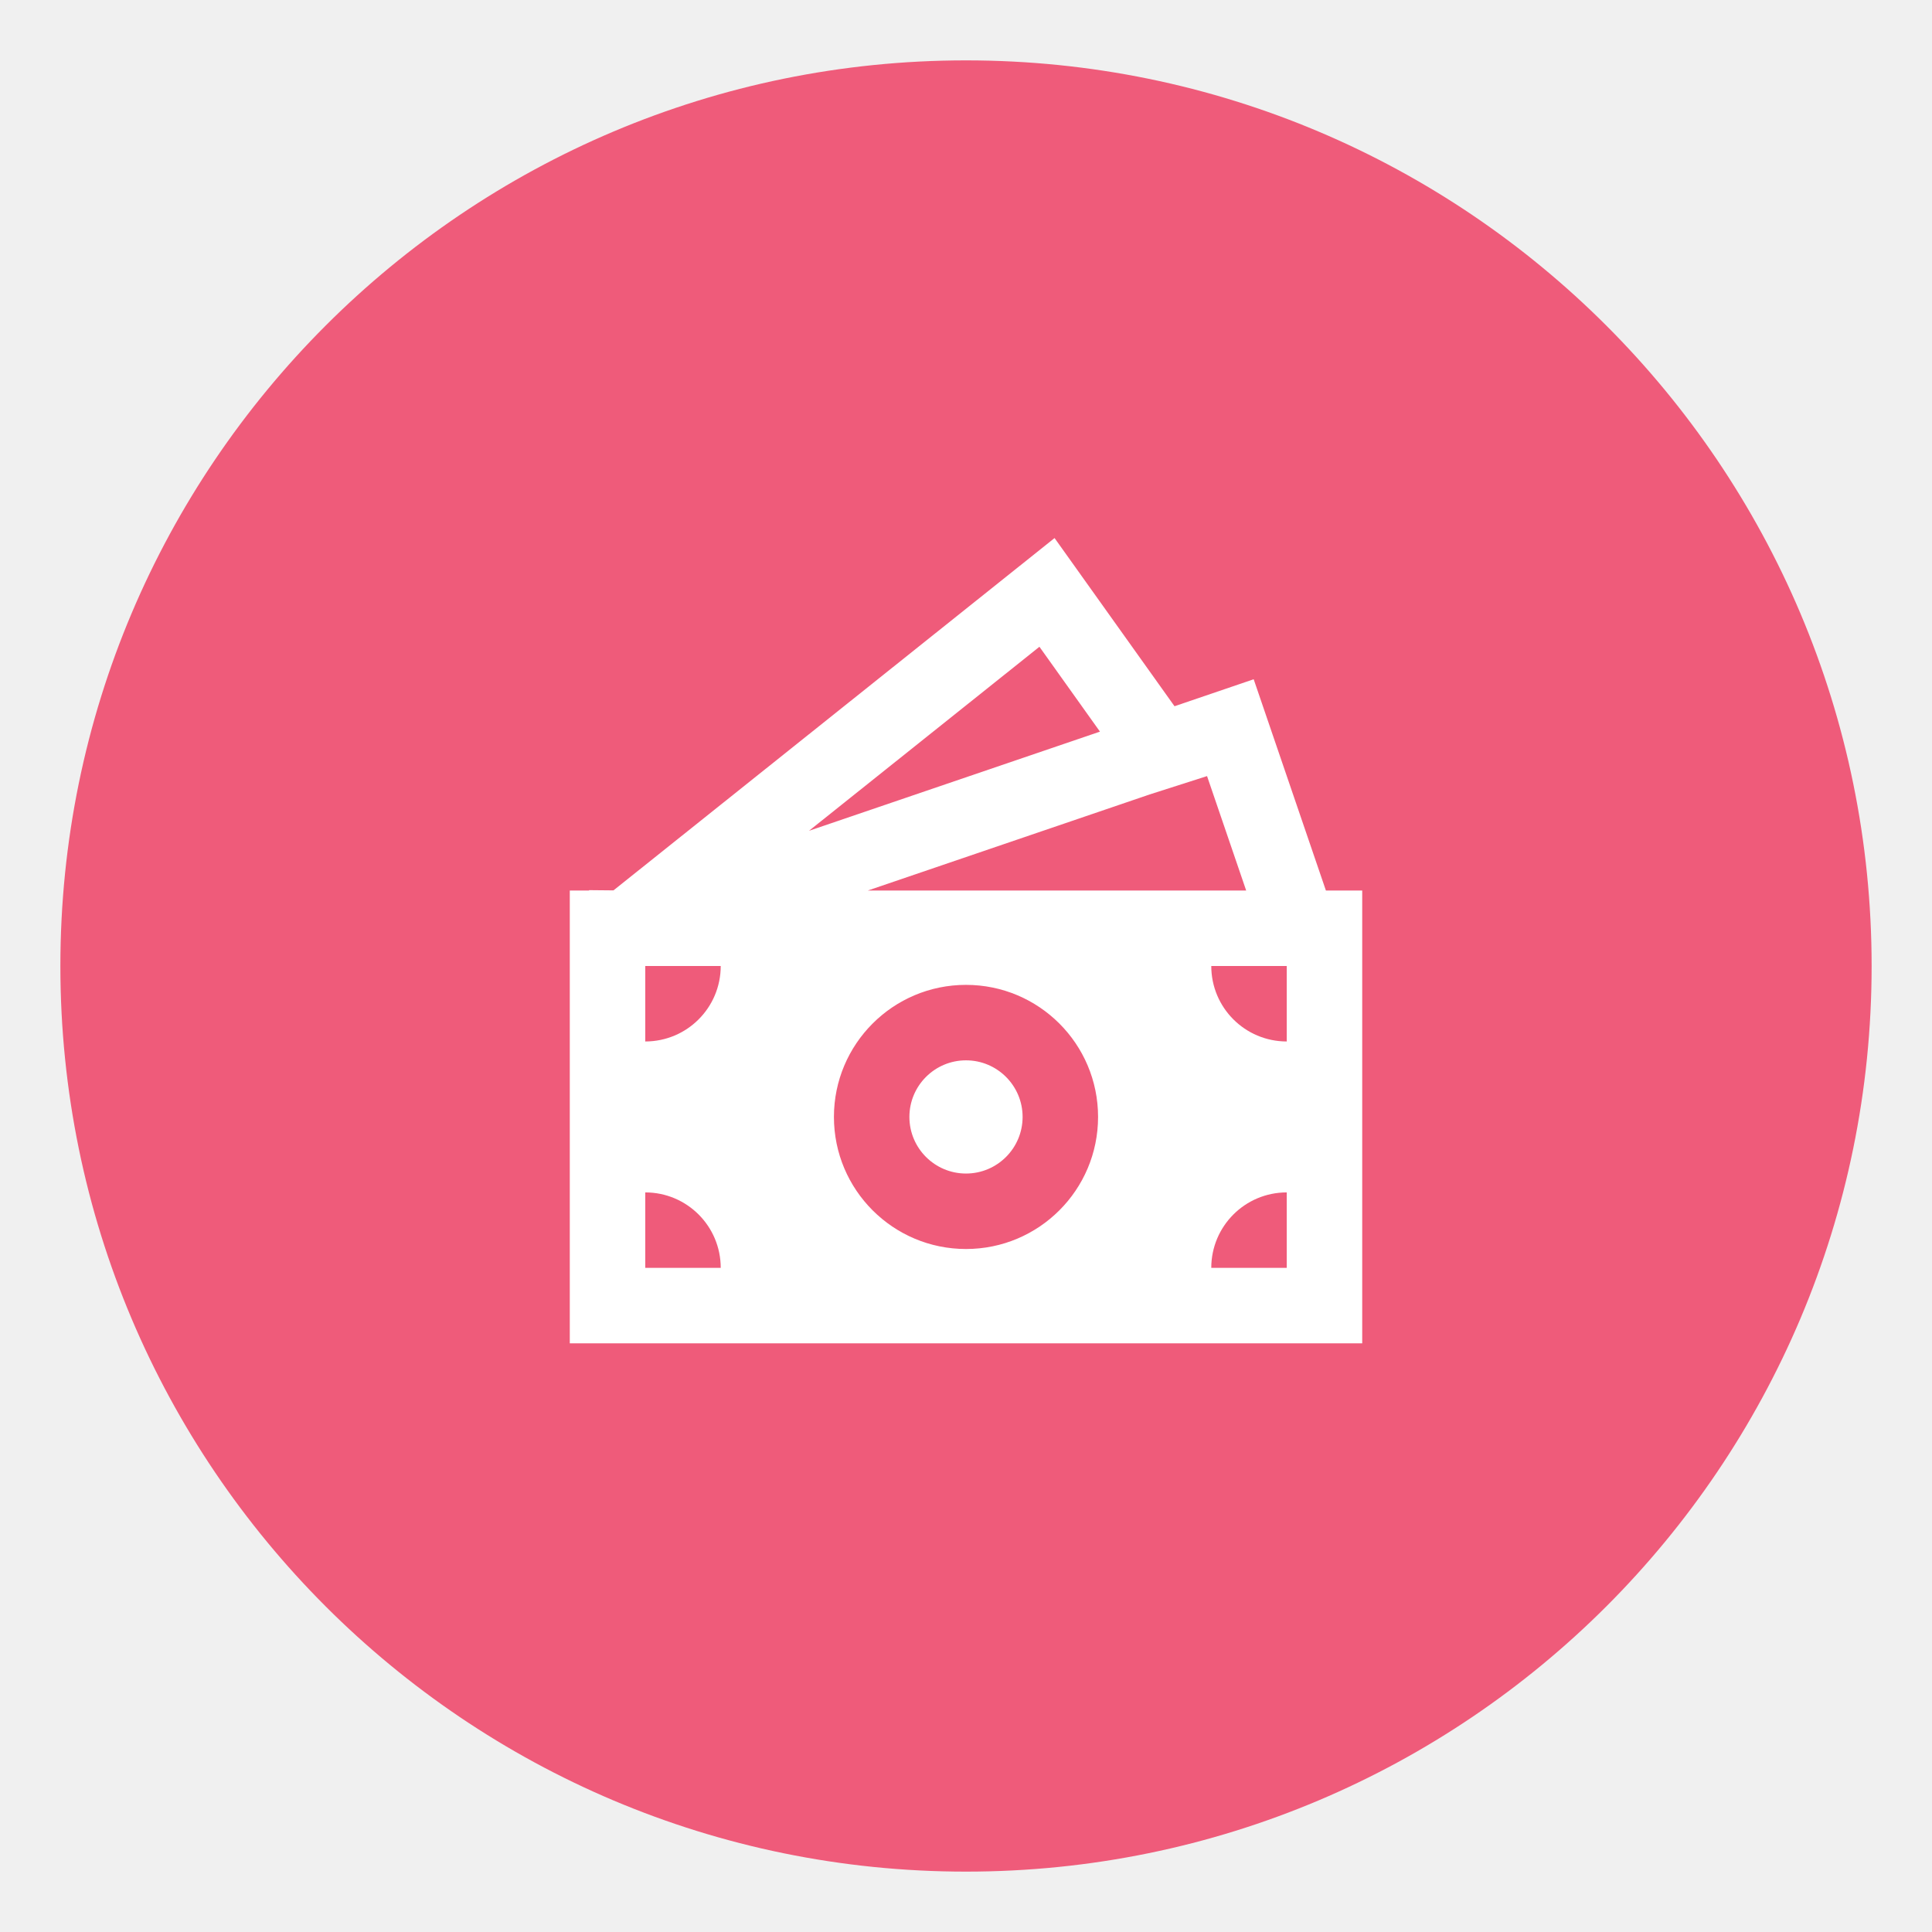
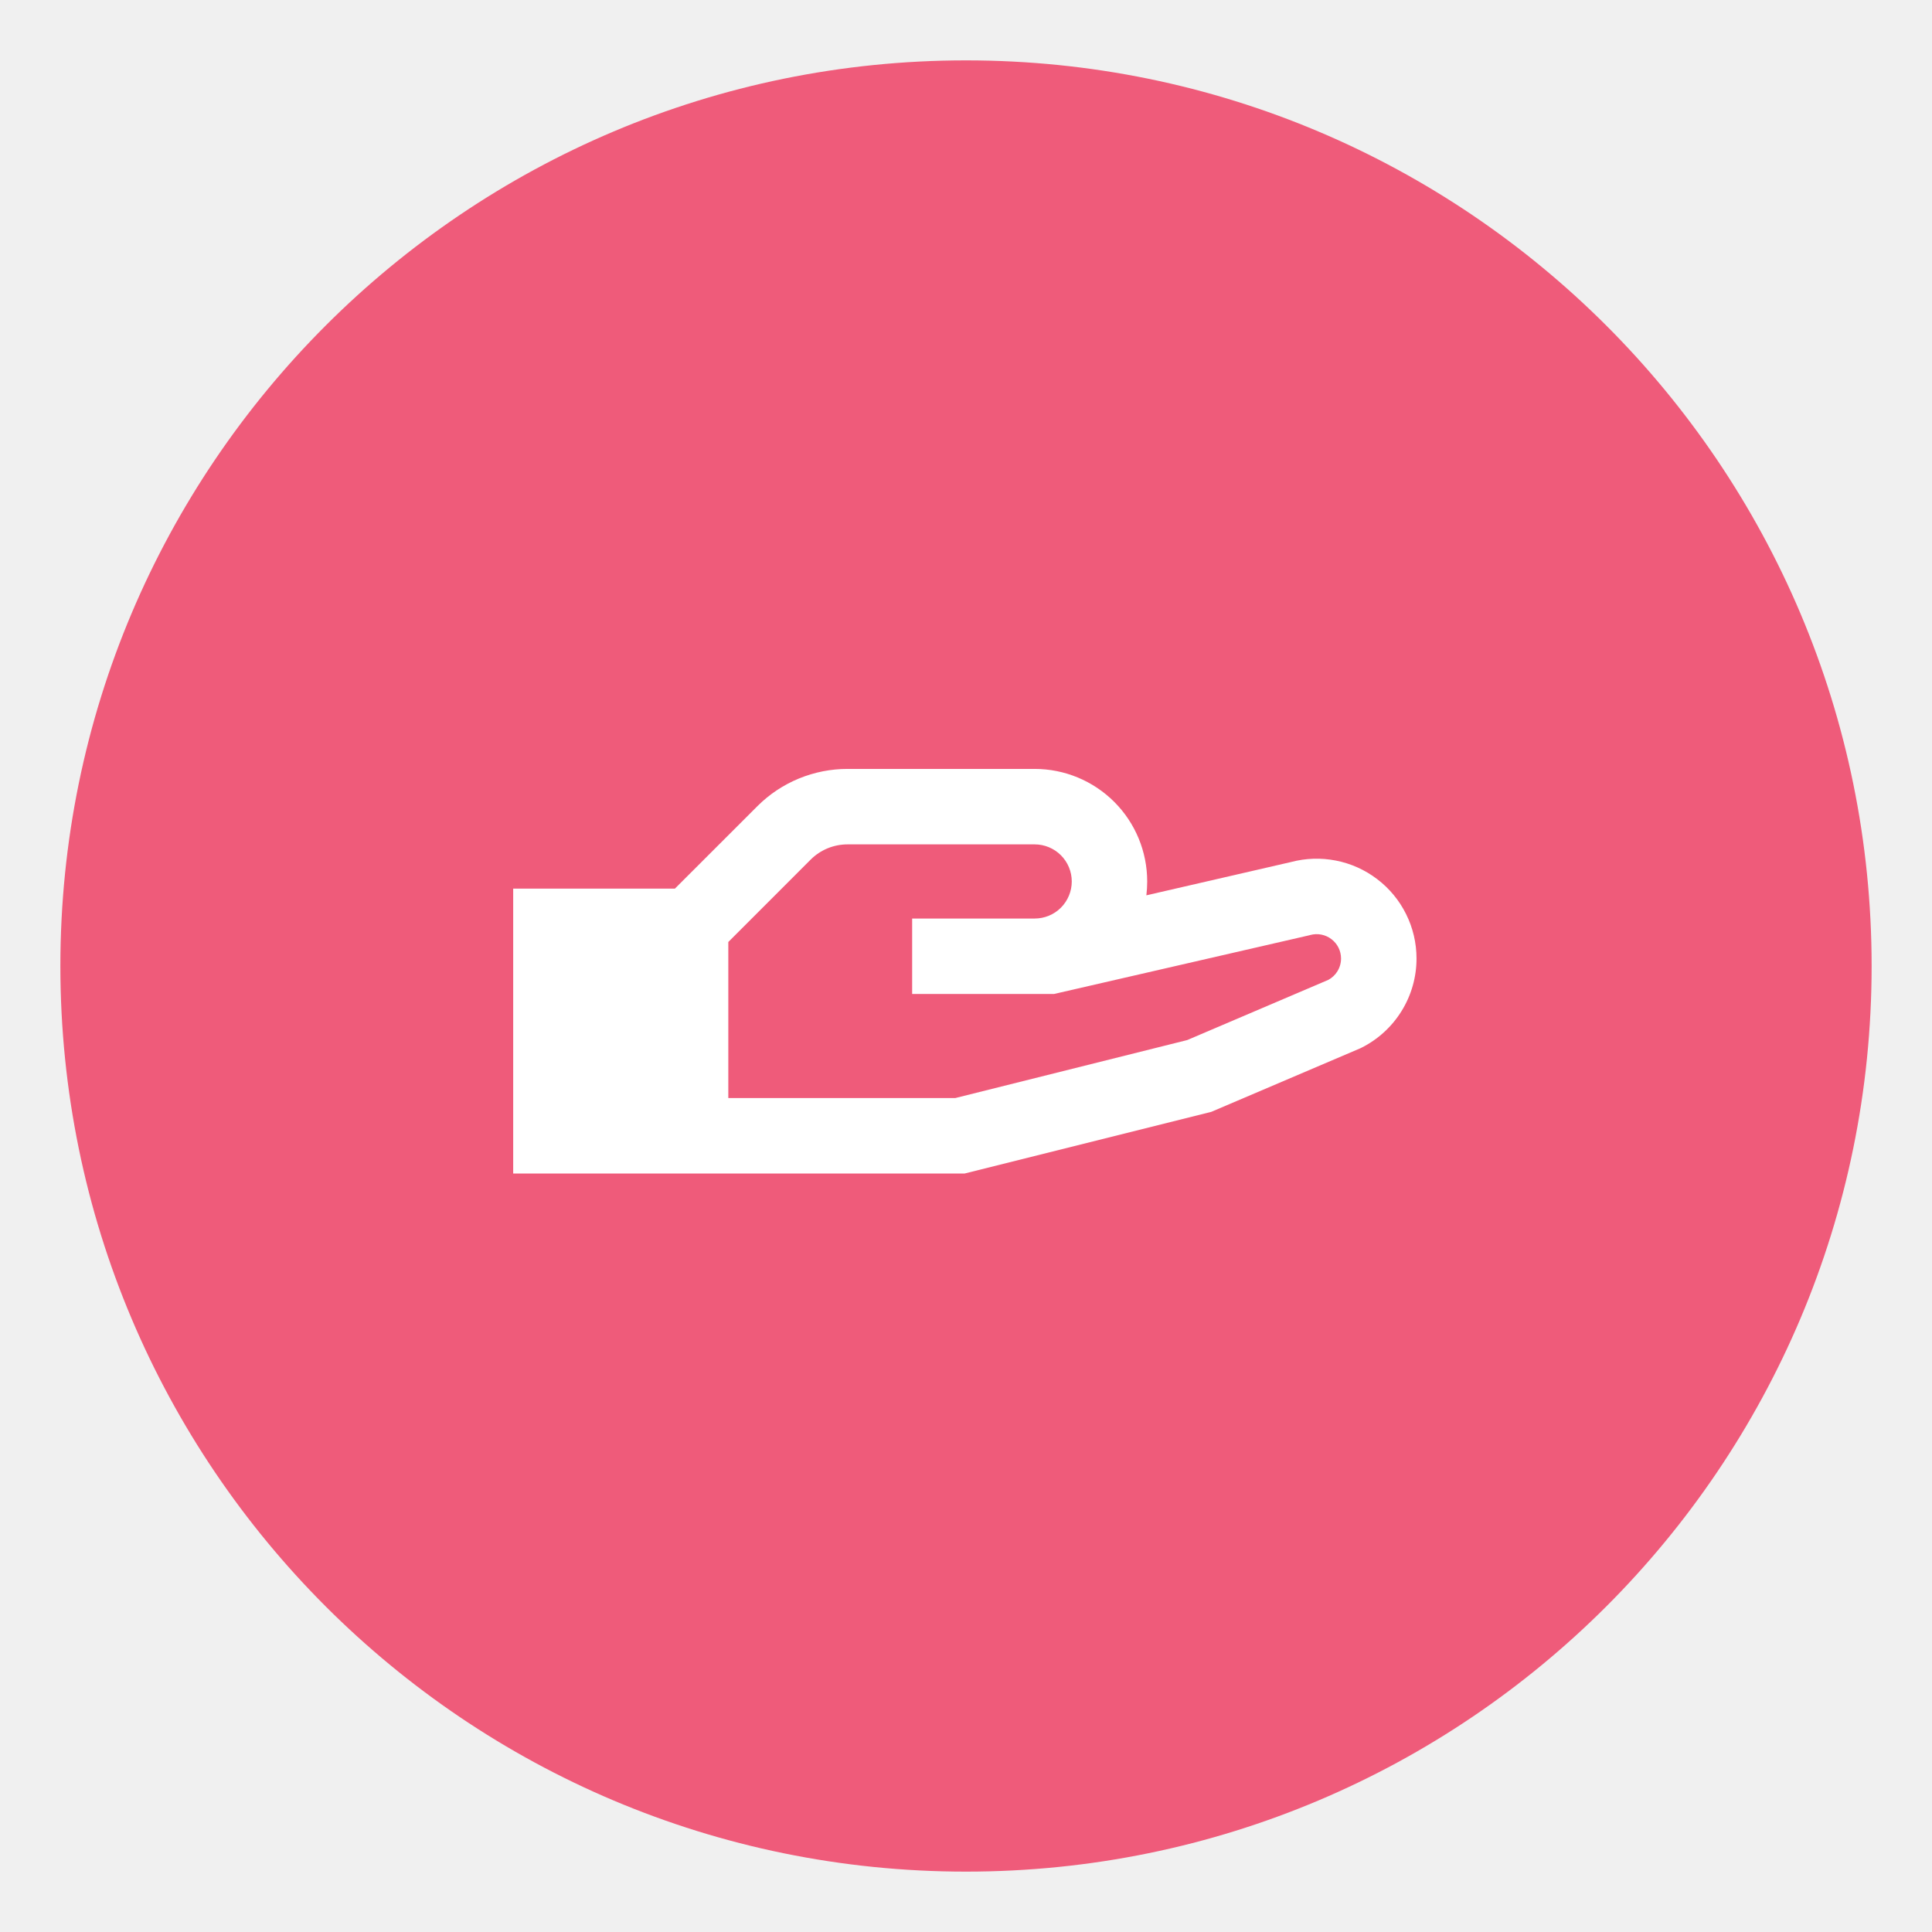
<svg xmlns="http://www.w3.org/2000/svg" viewBox="0 0 64 64" role="img" aria-labelledby="title">
  <path fill="#EF5B7A" d="M32 2a30 30 0 1 1 0 60 30 30 0 1 1 0-60Z" />
  <g transform="translate(17 17) scale(1.25)">
-     <path fill="#fff" d="M13.5 16C13.5 16.828 12.828 17.5 12 17.5C11.172 17.5 10.5 16.828 10.5 16C10.5 15.172 11.172 14.5 12 14.5C12.828 14.5 13.5 15.172 13.5 16Z" />
-     <path fill="#fff" d="M14.347 0.659L17.526 5.116L19.624 4.401L21.538 10H22.5V22H1.5V10H2.01L2.01 9.99L2.658 9.996L14.347 0.659ZM9.397 10L19.425 10L18.388 6.967L16.866 7.454L9.397 10ZM7.839 8.417L15.55 5.789L13.946 3.54L7.839 8.417ZM5.5 12H3.5V14C4.605 14 5.5 13.105 5.5 12ZM15.5 16C15.5 14.067 13.933 12.5 12 12.5C10.067 12.5 8.5 14.067 8.5 16C8.5 17.933 10.067 19.5 12 19.5C13.933 19.5 15.5 17.933 15.5 16ZM20.5 20V18C19.395 18 18.5 18.895 18.5 20H20.5ZM18.5 12C18.5 13.105 19.395 14 20.5 14V12H18.5ZM3.5 20H5.5C5.5 18.895 4.605 18 3.5 18V20Z" />
+     <path fill="#fff" d="M8.861 8.777C8.68 8.777 8.501 8.812 8.333 8.881C8.166 8.95 8.013 9.051 7.885 9.179L5.701 11.364V15.5H11.714L17.862 13.963L21.603 12.367C21.701 12.314 21.784 12.236 21.843 12.14C21.906 12.038 21.939 11.921 21.939 11.801C21.939 11.702 21.916 11.604 21.872 11.515C21.828 11.426 21.764 11.349 21.685 11.289C21.606 11.228 21.514 11.187 21.416 11.168C21.319 11.149 21.218 11.153 21.122 11.179L21.102 11.185L14.33 12.742L13.82 12.742H10.573V10.742H13.82C14.081 10.742 14.331 10.639 14.515 10.455C14.699 10.27 14.803 10.02 14.803 9.76C14.803 9.499 14.699 9.249 14.515 9.065C14.331 8.881 14.081 8.777 13.82 8.777H8.864L8.861 8.777ZM16.78 10.127L20.616 9.244C21.002 9.142 21.406 9.129 21.797 9.205C22.197 9.282 22.573 9.451 22.897 9.698C23.221 9.944 23.483 10.262 23.664 10.627C23.845 10.991 23.939 11.393 23.939 11.8C23.94 12.291 23.803 12.774 23.544 13.192C23.286 13.61 22.916 13.948 22.476 14.168L22.449 14.181L18.501 15.865L11.961 17.5H0V9.949H4.286L6.473 7.763C6.787 7.449 7.161 7.201 7.571 7.032C7.982 6.863 8.421 6.776 8.865 6.777L8.866 6.777L8.864 6.777H8.865H13.82C14.611 6.777 15.37 7.092 15.929 7.651C16.488 8.21 16.802 8.969 16.802 9.76C16.802 9.883 16.795 10.006 16.78 10.127Z" />
  </g>
</svg>
